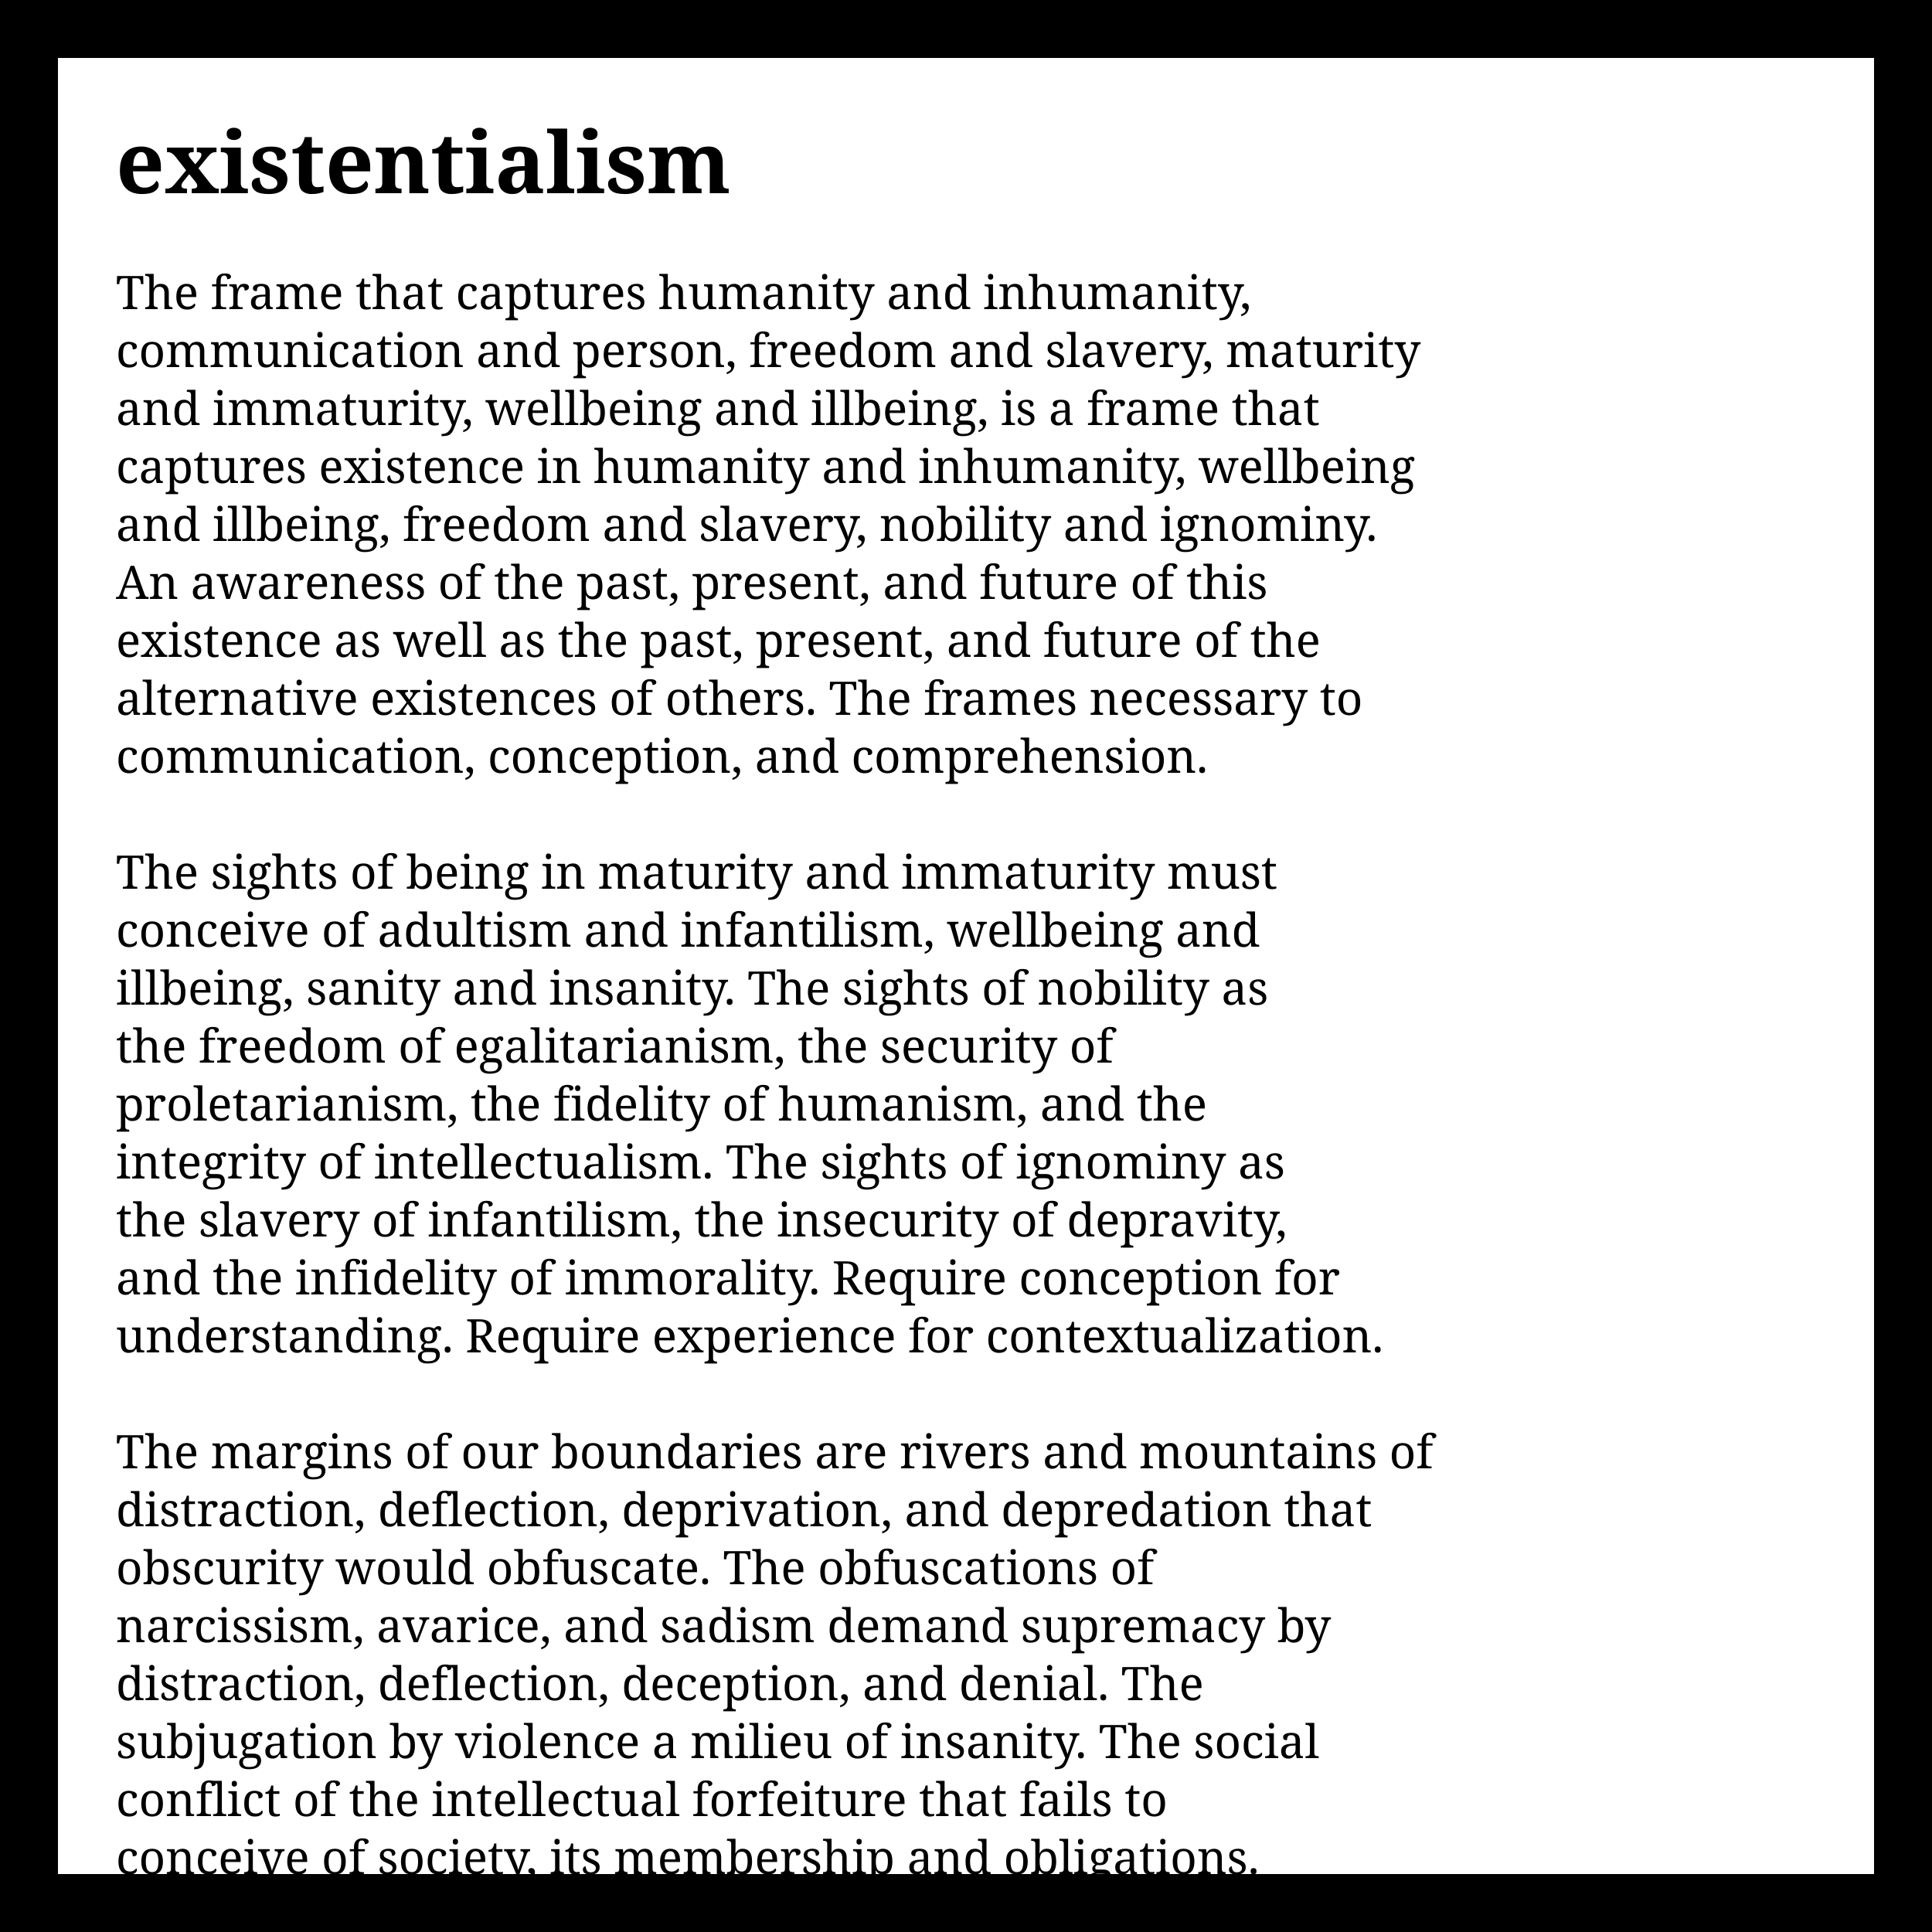
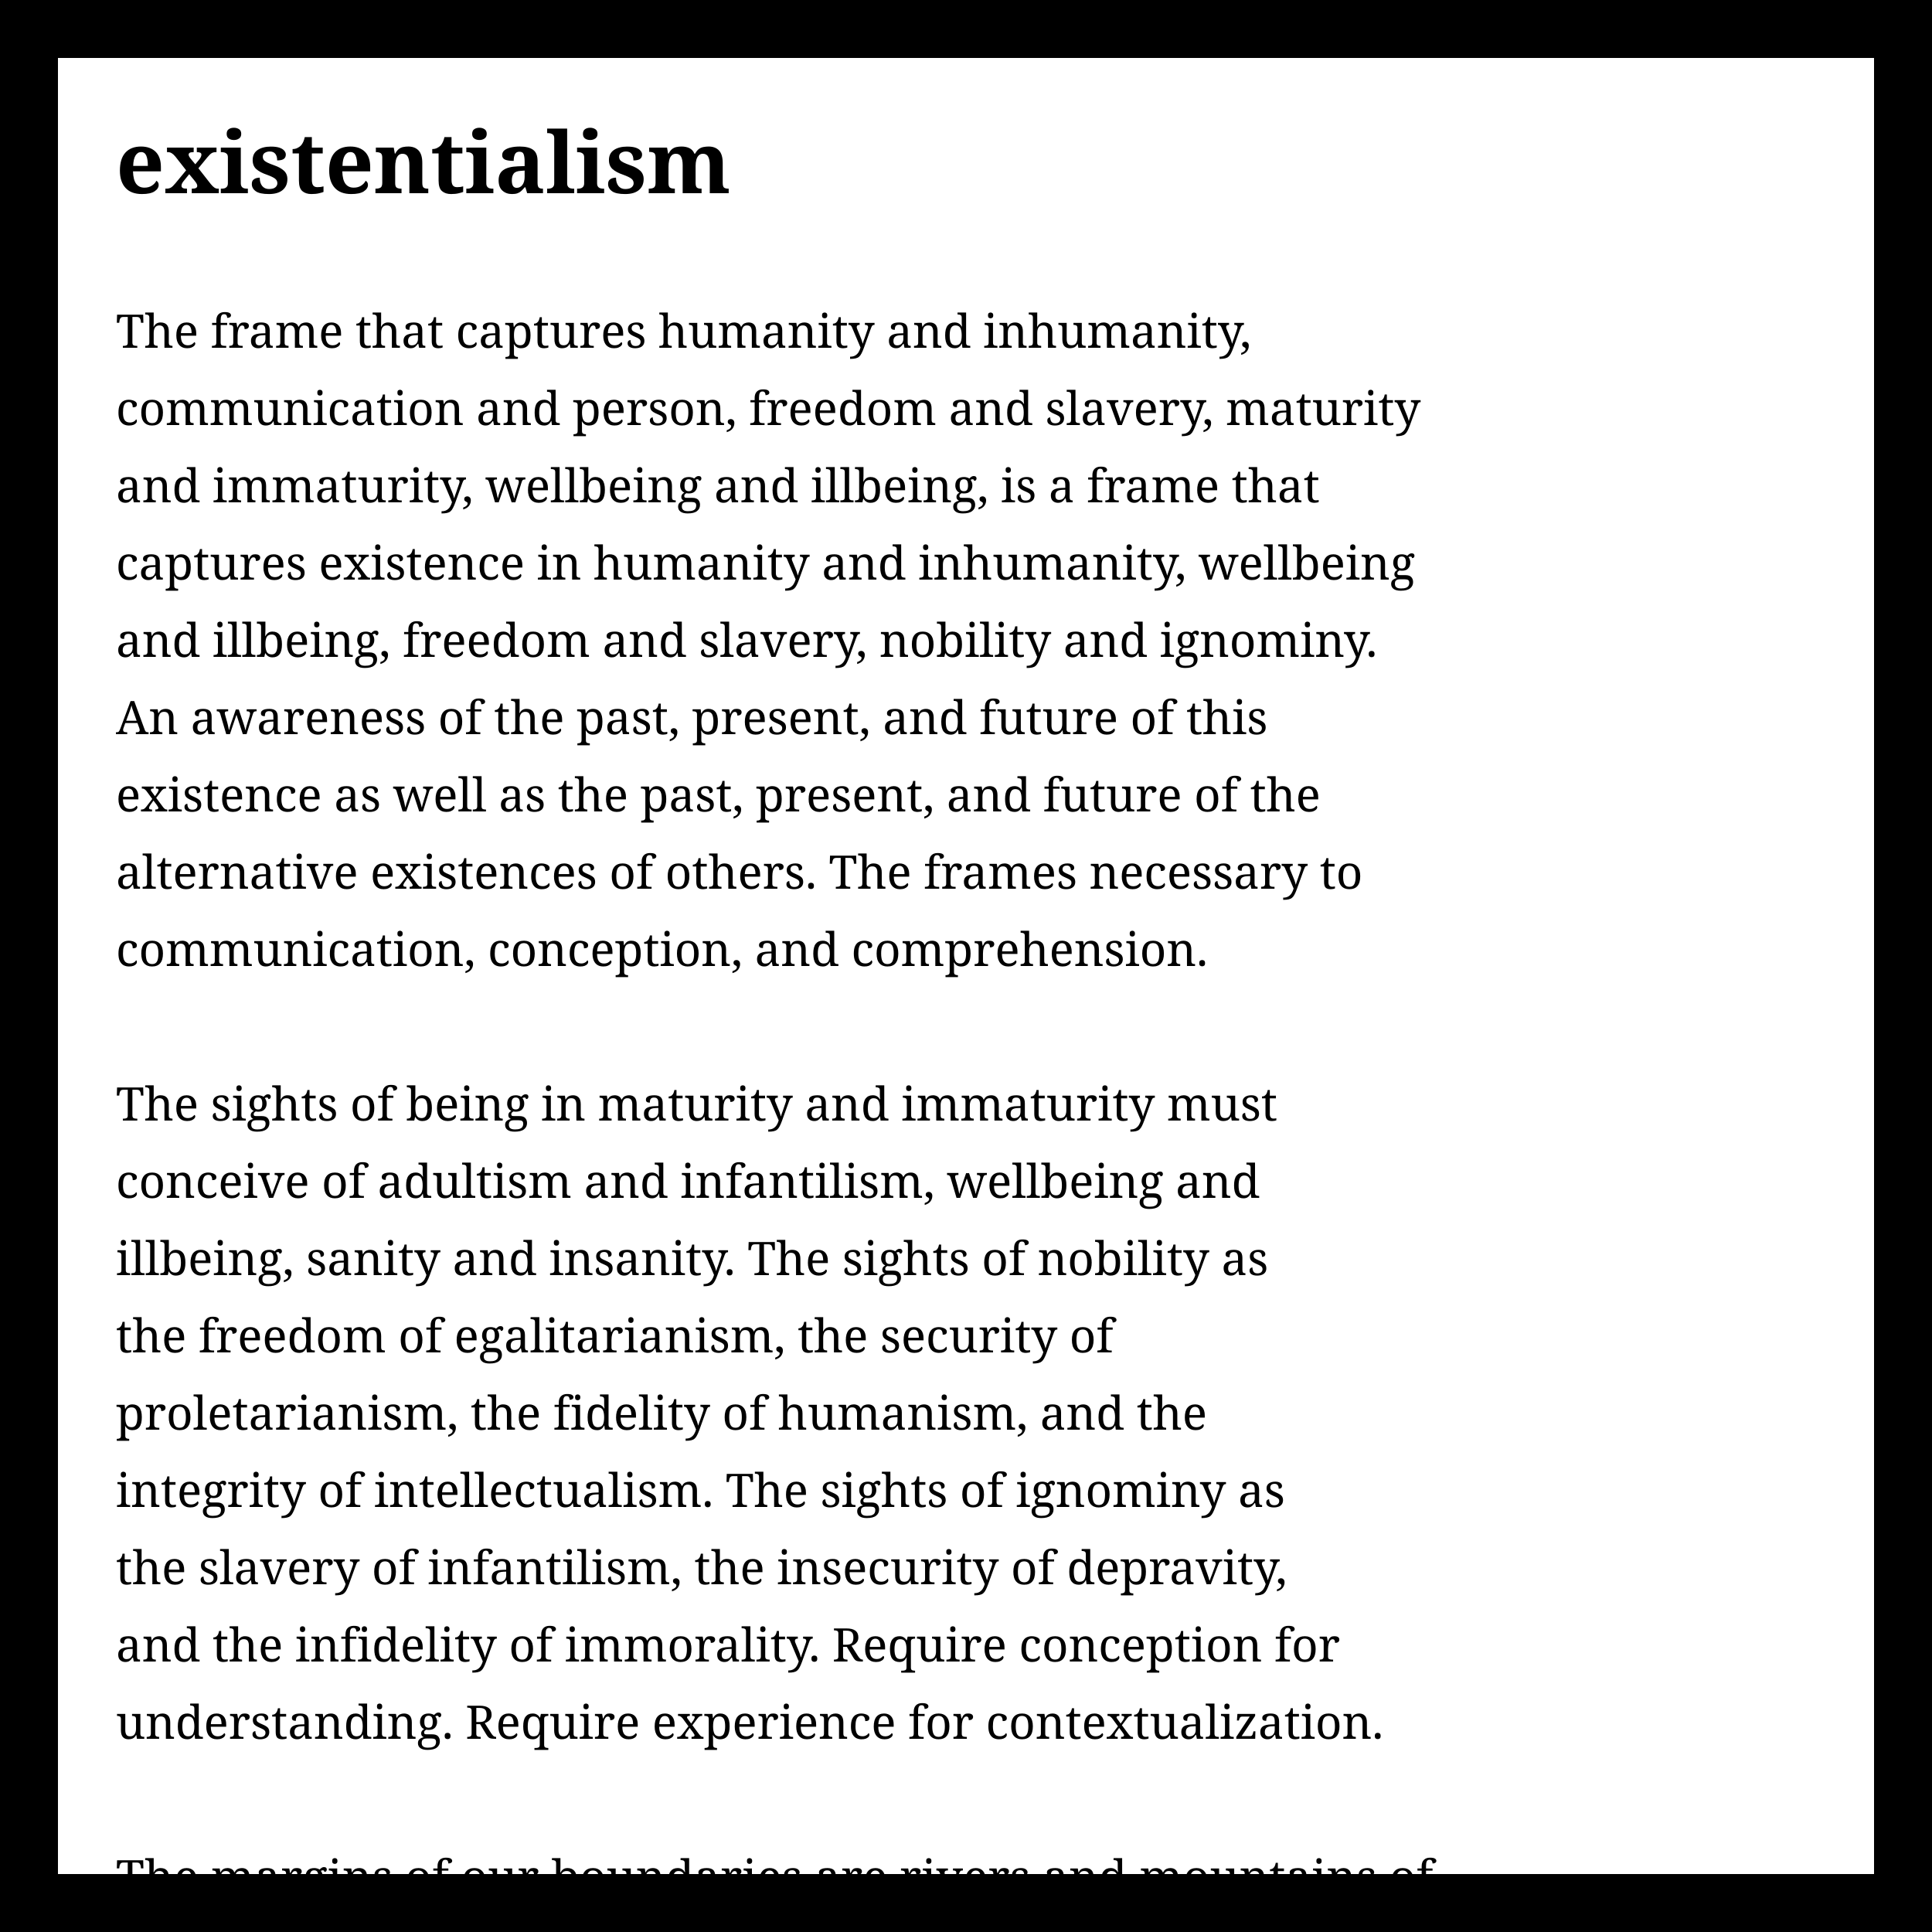
<svg xmlns="http://www.w3.org/2000/svg" version="1.1" width="500" height="500" viewBox="0 0 500 500">
  <defs>
    <style type="text/css">
      text {
	  font-family: "Computer Modern Serif", serif;
	  font-size: 12;
	  fill: black;
      }
      text.title {
	  font-size: 22;
	  font-weight: bold
      }
    </style>
  </defs>
  <rect x="0" y="0" width="500" height="500" fill="#FFF" stroke="#000" stroke-width="30" />
  <text class="title" x="30" y="50">existentialism</text>
-   <text x="30" y="80">  The frame that captures humanity and inhumanity,</text>
-   <text x="30" y="95">  communication and person, freedom and slavery, maturity</text>
-   <text x="30" y="110">  and immaturity, wellbeing and illbeing, is a frame that</text>
-   <text x="30" y="125">  captures existence in humanity and inhumanity, wellbeing</text>
-   <text x="30" y="140">  and illbeing, freedom and slavery, nobility and ignominy.</text>
-   <text x="30" y="155">  An awareness of the past, present, and future of this</text>
-   <text x="30" y="170">  existence as well as the past, present, and future of the</text>
-   <text x="30" y="185">  alternative existences of others.  The frames necessary to</text>
-   <text x="30" y="200">  communication, conception, and comprehension.</text>
-   <text x="30" y="230">  The sights of being in maturity and immaturity must</text>
-   <text x="30" y="245">  conceive of adultism and infantilism, wellbeing and</text>
-   <text x="30" y="260">  illbeing, sanity and insanity.  The sights of nobility as</text>
-   <text x="30" y="275">  the freedom of egalitarianism, the security of</text>
-   <text x="30" y="290">  proletarianism, the fidelity of humanism, and the</text>
-   <text x="30" y="305">  integrity of intellectualism.  The sights of ignominy as</text>
-   <text x="30" y="320">  the slavery of infantilism, the insecurity of depravity,</text>
-   <text x="30" y="335">  and the infidelity of immorality.  Require conception for</text>
-   <text x="30" y="350">  understanding.  Require experience for contextualization.  </text>
-   <text x="30" y="380">  The margins of our boundaries are rivers and mountains of</text>
-   <text x="30" y="395">  distraction, deflection, deprivation, and depredation that</text>
-   <text x="30" y="410">  obscurity would obfuscate.  The obfuscations of</text>
-   <text x="30" y="425">  narcissism, avarice, and sadism demand supremacy by</text>
-   <text x="30" y="440">  distraction, deflection, deception, and denial.  The</text>
-   <text x="30" y="455">  subjugation by violence a milieu of insanity.  The social</text>
-   <text x="30" y="470">  conflict of the intellectual forfeiture that fails to</text>
-   <text x="30" y="485">  conceive of society, its membership and obligations.</text>
-   <text x="30" y="500">  Moral autonomy.  Individual independence.  Socialistic</text>
-   <text x="30" y="515">  interdependence.  Communistic dependence.  The necessity</text>
-   <text x="30" y="530">  of government, and the rule of law.</text>
-   <text x="30" y="560">  The past, present, and future of humanity differentiated</text>
-   <text x="30" y="575">  from the absolutism of moral depravity may be most present</text>
-   <text x="30" y="590">  in children as vulnerable.  The actuality of childhood</text>
-   <text x="30" y="605">  contrasted to the reality of childhood in awareness and</text>
-   <text x="30" y="620">  perspective.  The differentiation of childhood from the</text>
-   <text x="30" y="635">  criminal neglect evident in the experience of infantilism</text>
-   <text x="30" y="650">  as represented by Donald Trump and the "exploitation</text>
-   <text x="30" y="665">  government" of nihilistic culture.</text>
+   <text x="30" y="90">  The frame that captures humanity and inhumanity,</text>
+   <text x="30" y="110">  communication and person, freedom and slavery, maturity</text>
+   <text x="30" y="130">  and immaturity, wellbeing and illbeing, is a frame that</text>
+   <text x="30" y="150">  captures existence in humanity and inhumanity, wellbeing</text>
+   <text x="30" y="170">  and illbeing, freedom and slavery, nobility and ignominy.</text>
+   <text x="30" y="190">  An awareness of the past, present, and future of this</text>
+   <text x="30" y="210">  existence as well as the past, present, and future of the</text>
+   <text x="30" y="230">  alternative existences of others.  The frames necessary to</text>
+   <text x="30" y="250">  communication, conception, and comprehension.</text>
+   <text x="30" y="290">  The sights of being in maturity and immaturity must</text>
+   <text x="30" y="310">  conceive of adultism and infantilism, wellbeing and</text>
+   <text x="30" y="330">  illbeing, sanity and insanity.  The sights of nobility as</text>
+   <text x="30" y="350">  the freedom of egalitarianism, the security of</text>
+   <text x="30" y="370">  proletarianism, the fidelity of humanism, and the</text>
+   <text x="30" y="390">  integrity of intellectualism.  The sights of ignominy as</text>
+   <text x="30" y="410">  the slavery of infantilism, the insecurity of depravity,</text>
+   <text x="30" y="430">  and the infidelity of immorality.  Require conception for</text>
+   <text x="30" y="450">  understanding.  Require experience for contextualization.  </text>
+   <text x="30" y="490">  The margins of our boundaries are rivers and mountains of</text>
+   <text x="30" y="510">  distraction, deflection, deprivation, and depredation that</text>
+   <text x="30" y="530">  obscurity would obfuscate.  The obfuscations of</text>
+   <text x="30" y="550">  narcissism, avarice, and sadism demand supremacy by</text>
+   <text x="30" y="570">  distraction, deflection, deception, and denial.  The</text>
+   <text x="30" y="590">  subjugation by violence a milieu of insanity.  The social</text>
+   <text x="30" y="610">  conflict of the intellectual forfeiture that fails to</text>
+   <text x="30" y="630">  conceive of society, its membership and obligations.</text>
+   <text x="30" y="650">  Moral autonomy.  Individual independence.  Socialistic</text>
+   <text x="30" y="670">  interdependence.  Communistic dependence.  The necessity</text>
+   <text x="30" y="690">  of government, and the rule of law.</text>
+   <text x="30" y="730">  The past, present, and future of humanity differentiated</text>
+   <text x="30" y="750">  from the absolutism of moral depravity may be most present</text>
+   <text x="30" y="770">  in children as vulnerable.  The actuality of childhood</text>
+   <text x="30" y="790">  contrasted to the reality of childhood in awareness and</text>
+   <text x="30" y="810">  perspective.  The differentiation of childhood from the</text>
+   <text x="30" y="830">  criminal neglect evident in the experience of infantilism</text>
+   <text x="30" y="850">  as represented by Donald Trump and the "exploitation</text>
+   <text x="30" y="870">  government" of nihilistic culture.</text>
</svg>
